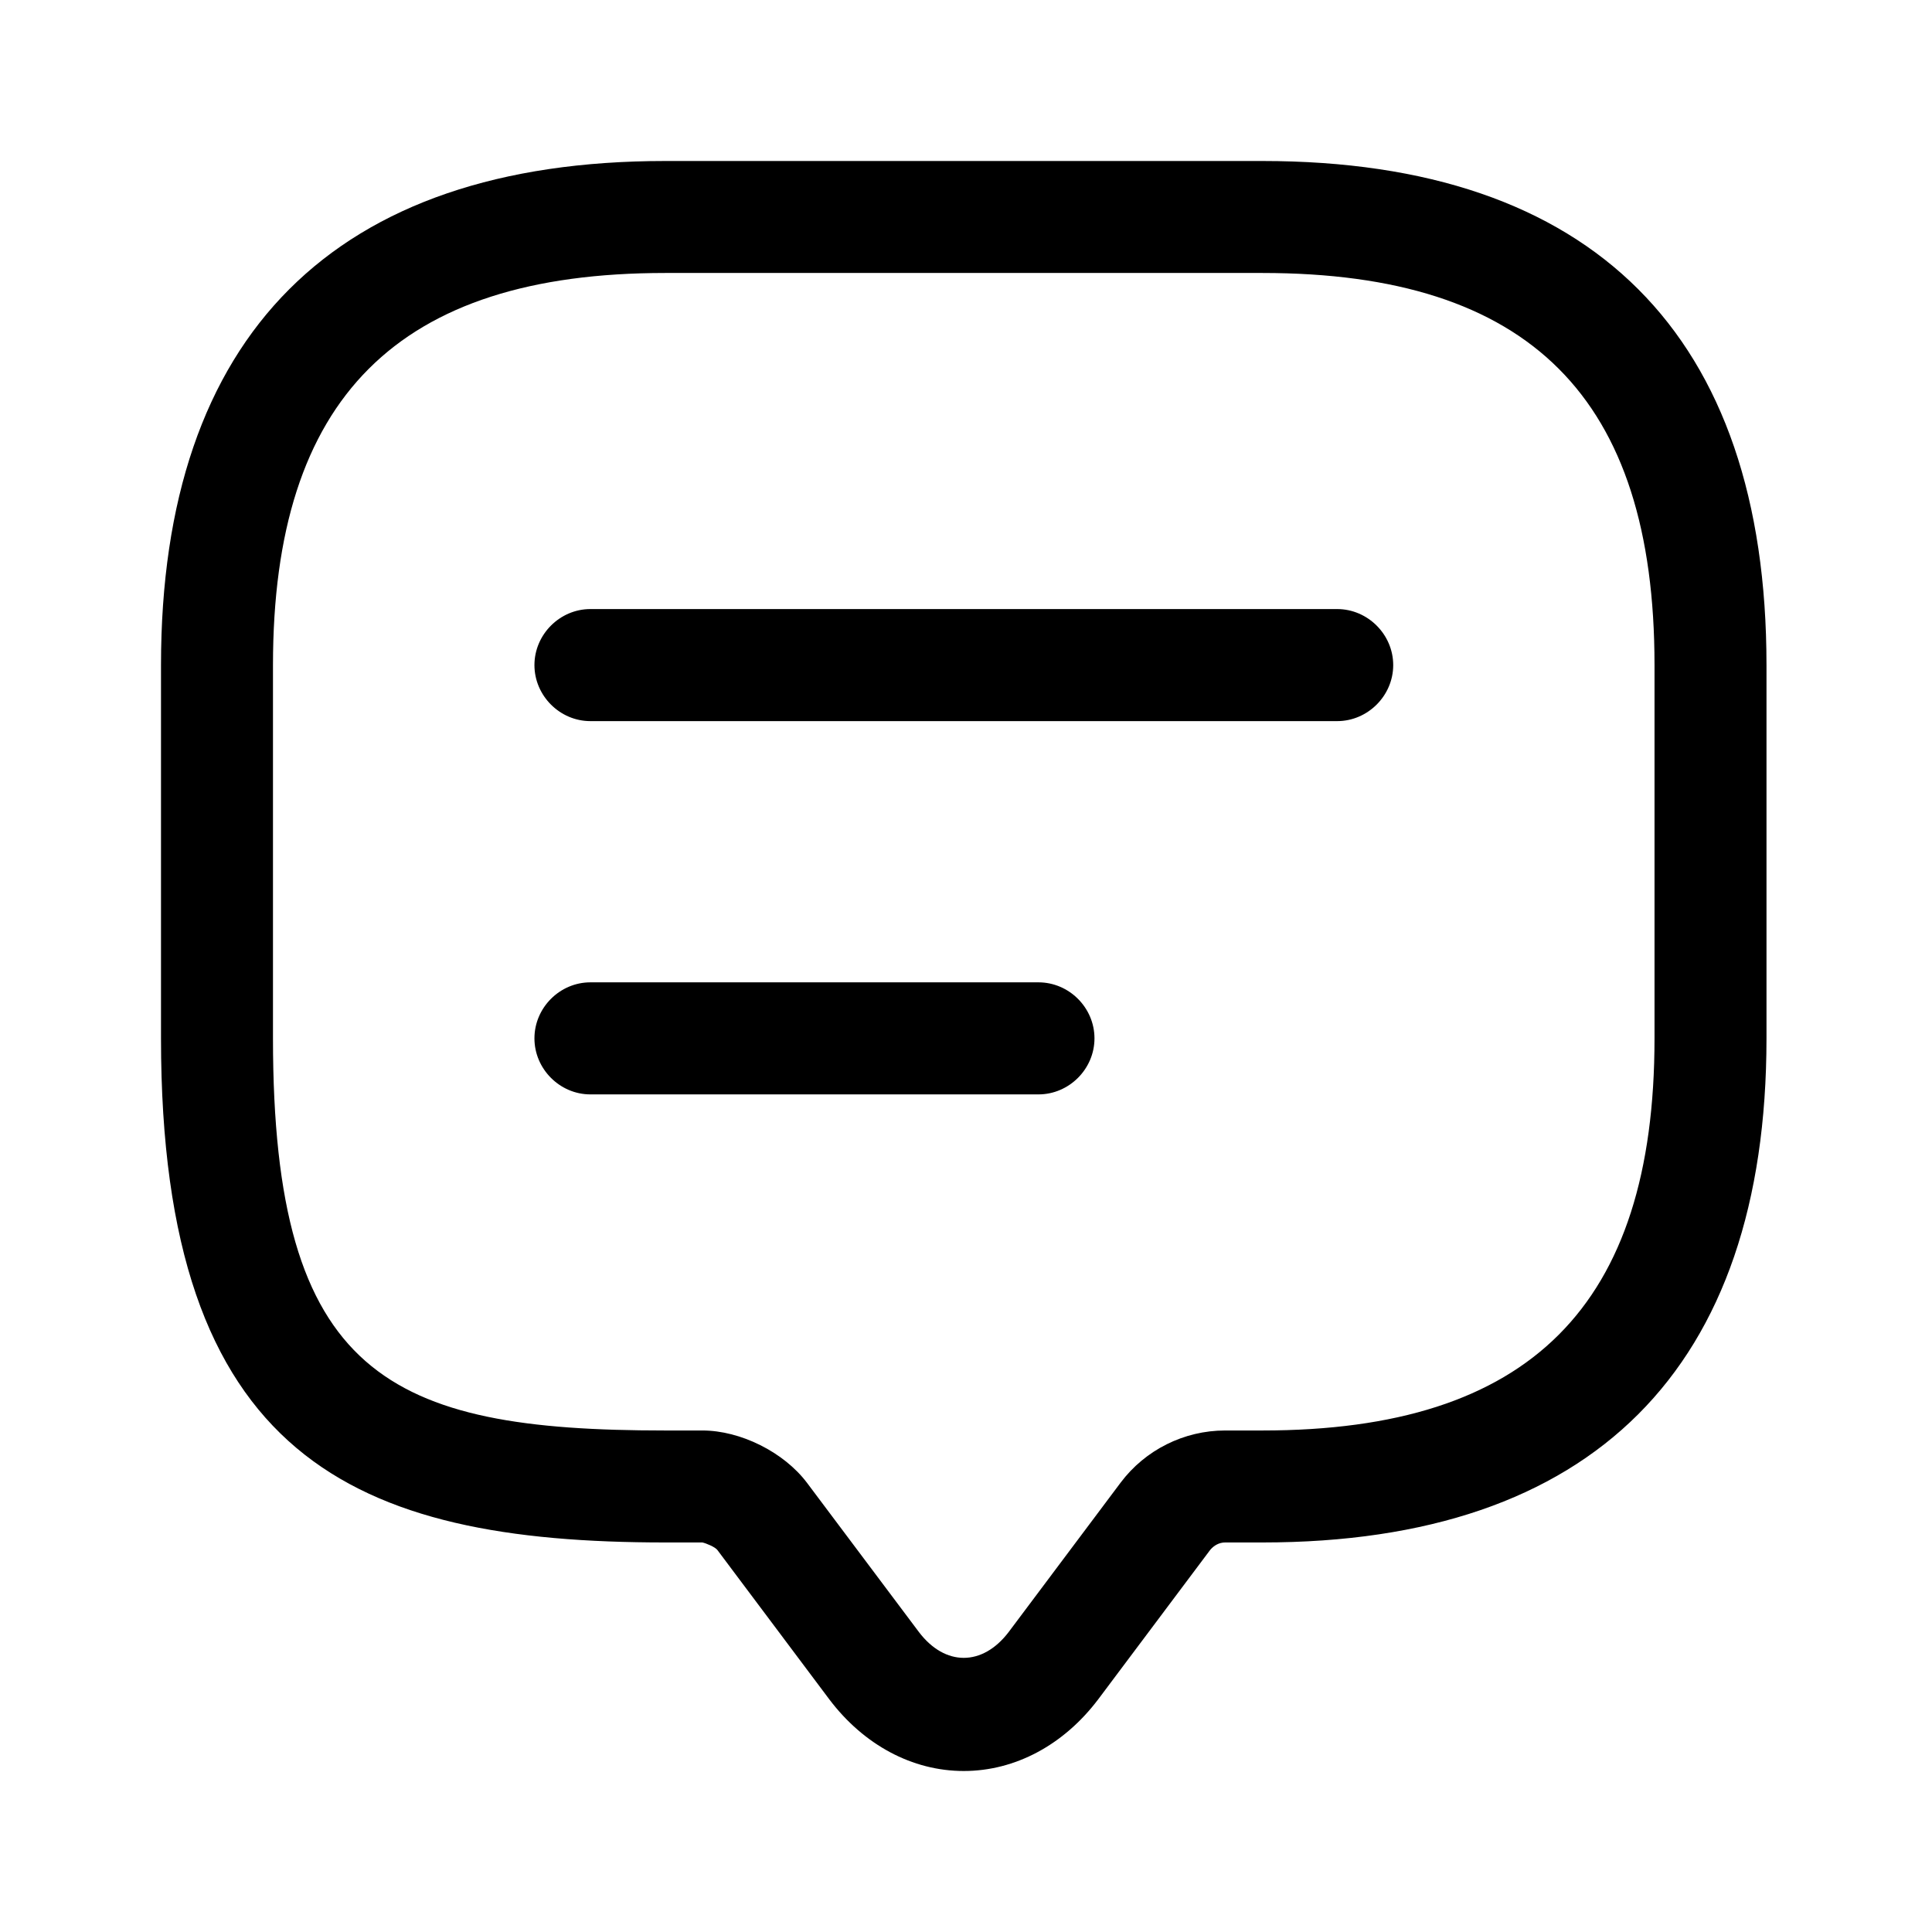
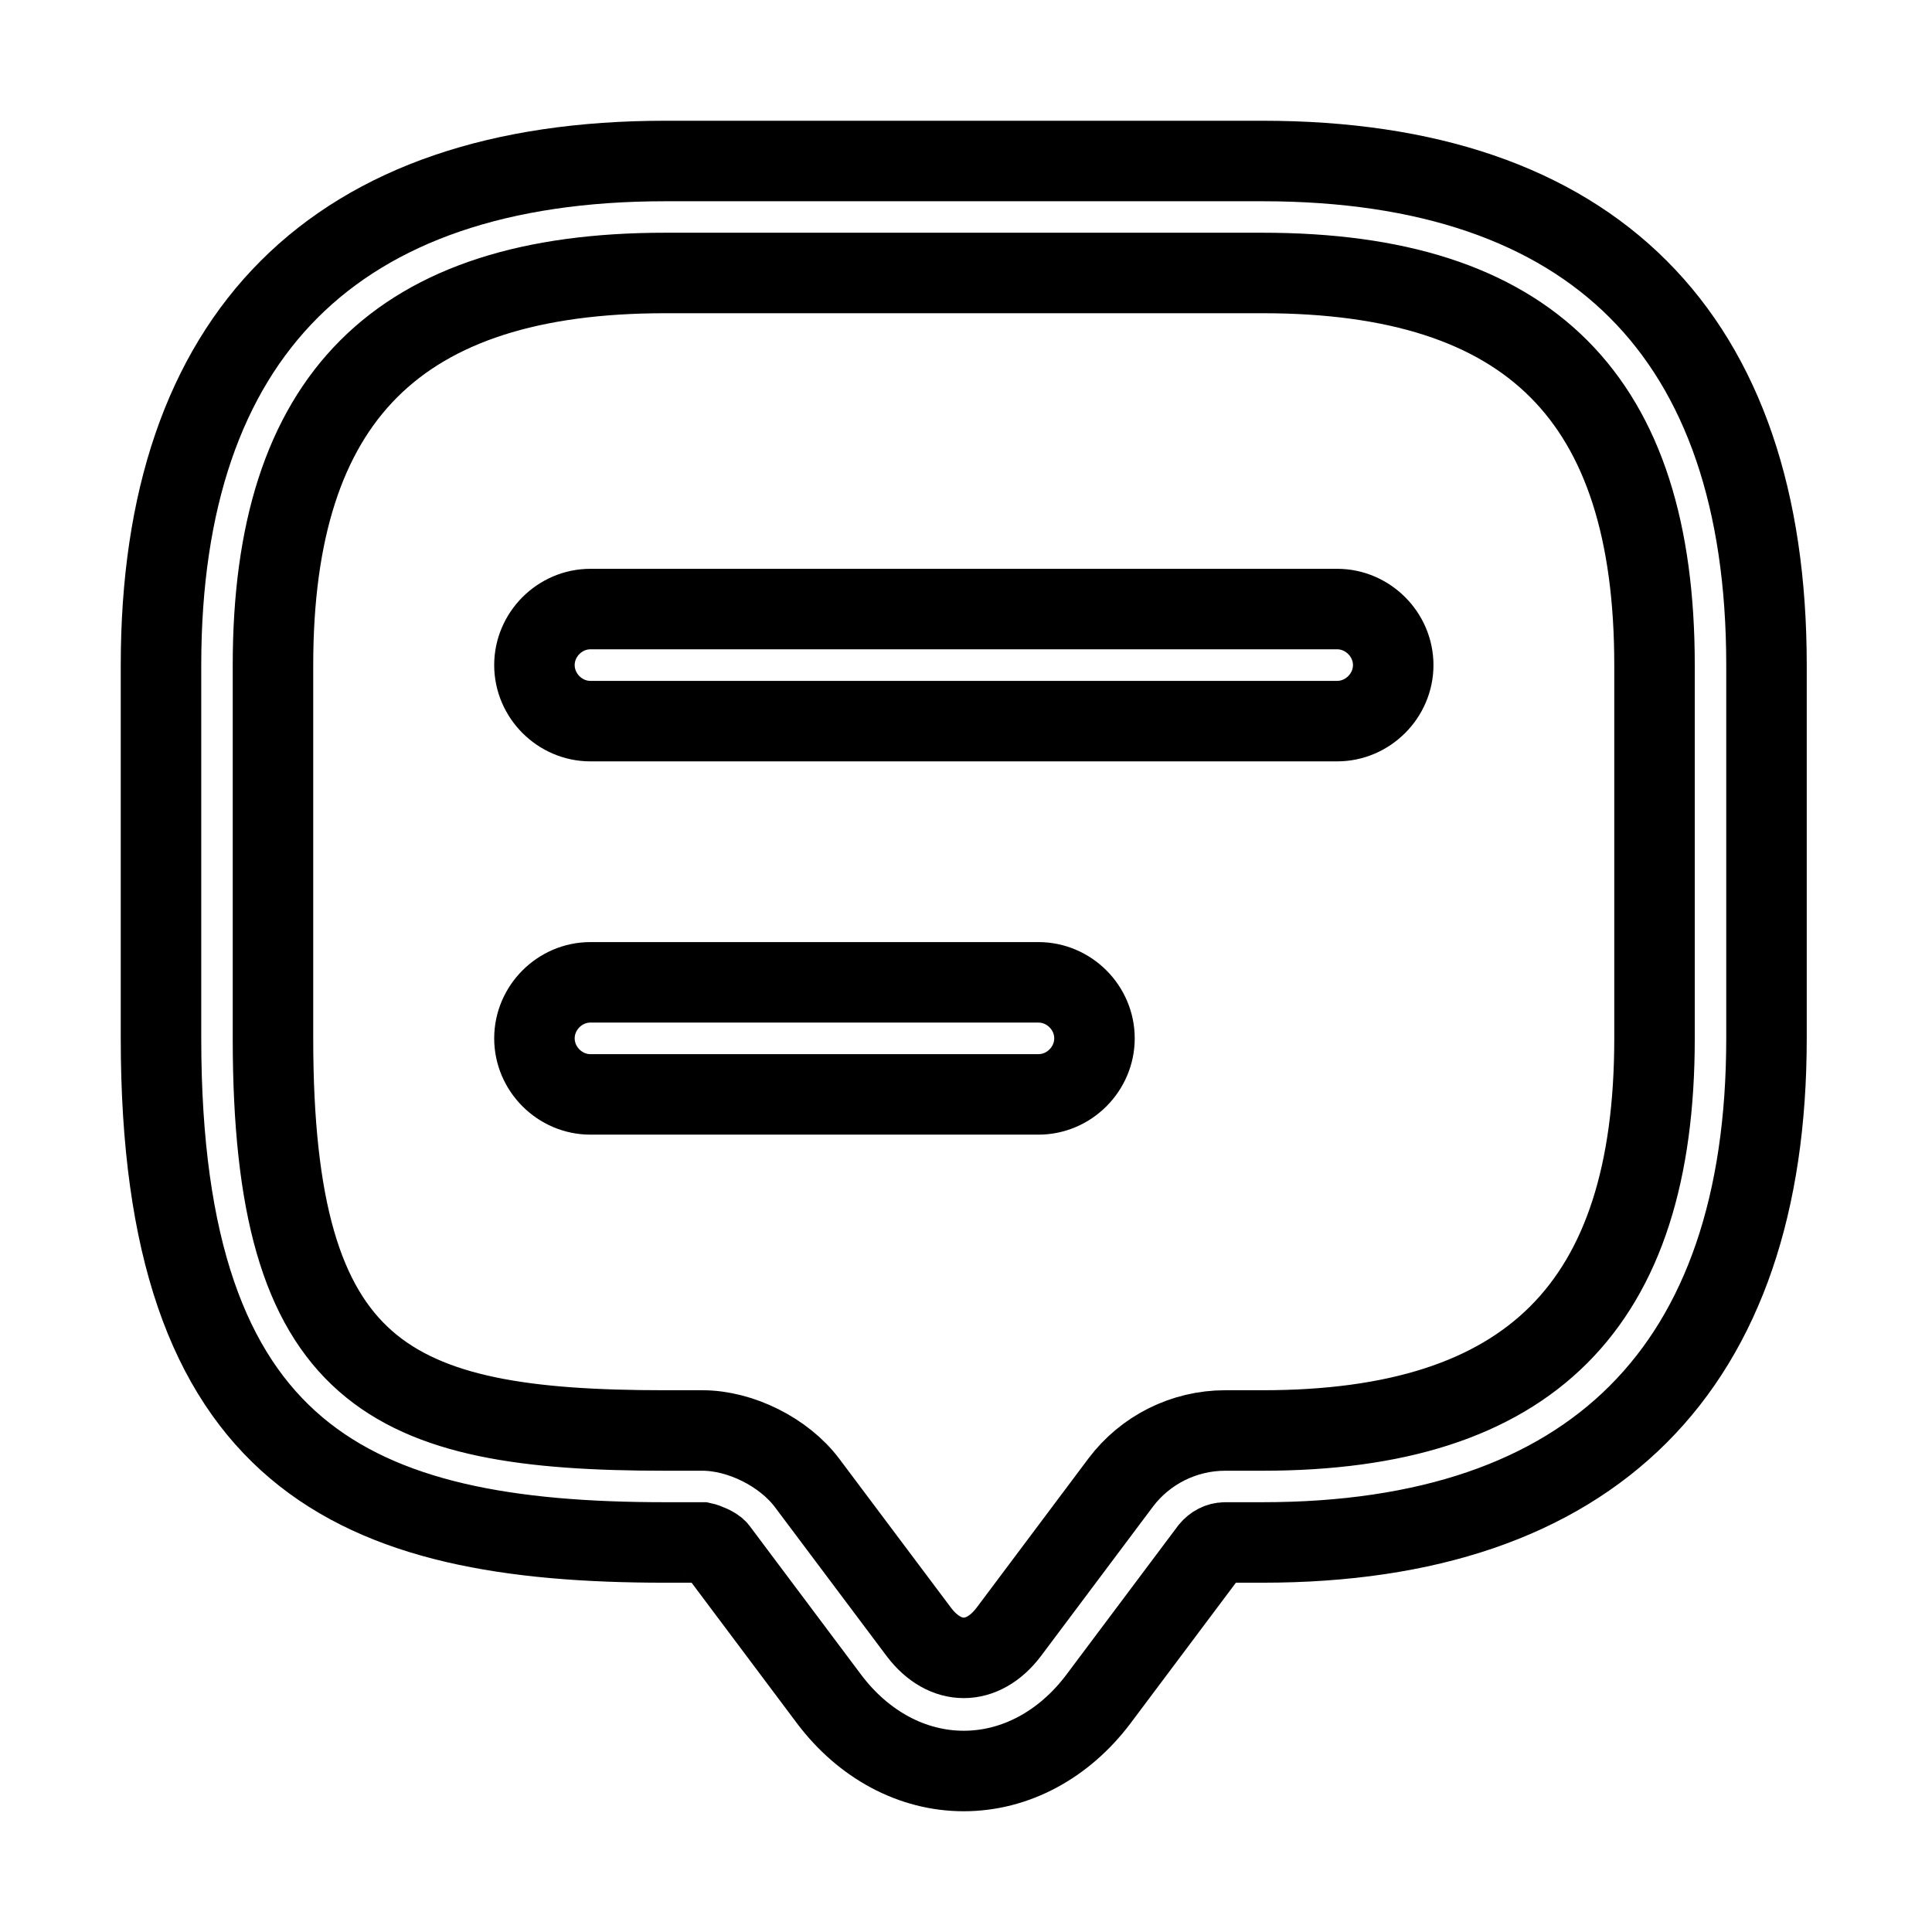
- <svg xmlns="http://www.w3.org/2000/svg" width="24" height="24" viewBox="0 0 24 24">
-   <path d="M11.972 22C11.332 22 10.729 21.675 10.302 21.11L8.911 19.254C8.883 19.217 8.772 19.171 8.725 19.161H8.262C4.393 19.161 2 18.113 2 12.9V8.262C2 4.161 4.161 2 8.262 2H15.683C19.783 2 21.944 4.161 21.944 8.262V12.9C21.944 17 19.783 19.161 15.683 19.161H15.219C15.145 19.161 15.08 19.198 15.033 19.254L13.642 21.11C13.215 21.675 12.612 22 11.972 22ZM8.262 3.391C4.941 3.391 3.391 4.941 3.391 8.262V12.9C3.391 17.093 4.829 17.77 8.262 17.77H8.725C9.199 17.77 9.737 18.039 10.024 18.419L11.416 20.275C11.74 20.701 12.204 20.701 12.529 20.275L13.92 18.419C14.226 18.011 14.709 17.77 15.219 17.77H15.683C19.004 17.77 20.553 16.221 20.553 12.9V8.262C20.553 4.941 19.004 3.391 15.683 3.391H8.262Z" />
-   <path d="M16.611 8.958H7.334C6.954 8.958 6.639 8.642 6.639 8.262C6.639 7.882 6.954 7.566 7.334 7.566H16.611C16.991 7.566 17.307 7.882 17.307 8.262C17.307 8.642 16.991 8.958 16.611 8.958Z" />
-   <path d="M12.9 13.595H7.334C6.954 13.595 6.639 13.279 6.639 12.899C6.639 12.518 6.954 12.203 7.334 12.203H12.9C13.281 12.203 13.596 12.518 13.596 12.899C13.596 13.279 13.281 13.595 12.9 13.595Z" />
+ <svg xmlns="http://www.w3.org/2000/svg" width="24" height="24" viewBox="0 0 24 24" fill="none">
+   <path d="M11.972 22C11.332 22 10.729 21.675 10.302 21.11L8.911 19.254C8.883 19.217 8.772 19.171 8.725 19.161H8.262C4.393 19.161 2 18.113 2 12.9V8.262C2 4.161 4.161 2 8.262 2H15.683C19.783 2 21.944 4.161 21.944 8.262V12.9C21.944 17 19.783 19.161 15.683 19.161H15.219C15.145 19.161 15.08 19.198 15.033 19.254L13.642 21.11C13.215 21.675 12.612 22 11.972 22ZM8.262 3.391C4.941 3.391 3.391 4.941 3.391 8.262V12.9C3.391 17.093 4.829 17.77 8.262 17.77H8.725C9.199 17.77 9.737 18.039 10.024 18.419L11.416 20.275C11.74 20.701 12.204 20.701 12.529 20.275L13.92 18.419C14.226 18.011 14.709 17.77 15.219 17.77H15.683C19.004 17.77 20.553 16.221 20.553 12.9V8.262C20.553 4.941 19.004 3.391 15.683 3.391H8.262Z" stroke="currentColor" fill="none" />
+   <path d="M16.611 8.958H7.334C6.954 8.958 6.639 8.642 6.639 8.262C6.639 7.882 6.954 7.566 7.334 7.566H16.611C16.991 7.566 17.307 7.882 17.307 8.262C17.307 8.642 16.991 8.958 16.611 8.958Z" stroke="currentColor" fill="none" />
+   <path d="M12.9 13.595H7.334C6.954 13.595 6.639 13.279 6.639 12.899C6.639 12.518 6.954 12.203 7.334 12.203H12.9C13.281 12.203 13.596 12.518 13.596 12.899C13.596 13.279 13.281 13.595 12.9 13.595Z" stroke="currentColor" fill="none" />
</svg>
